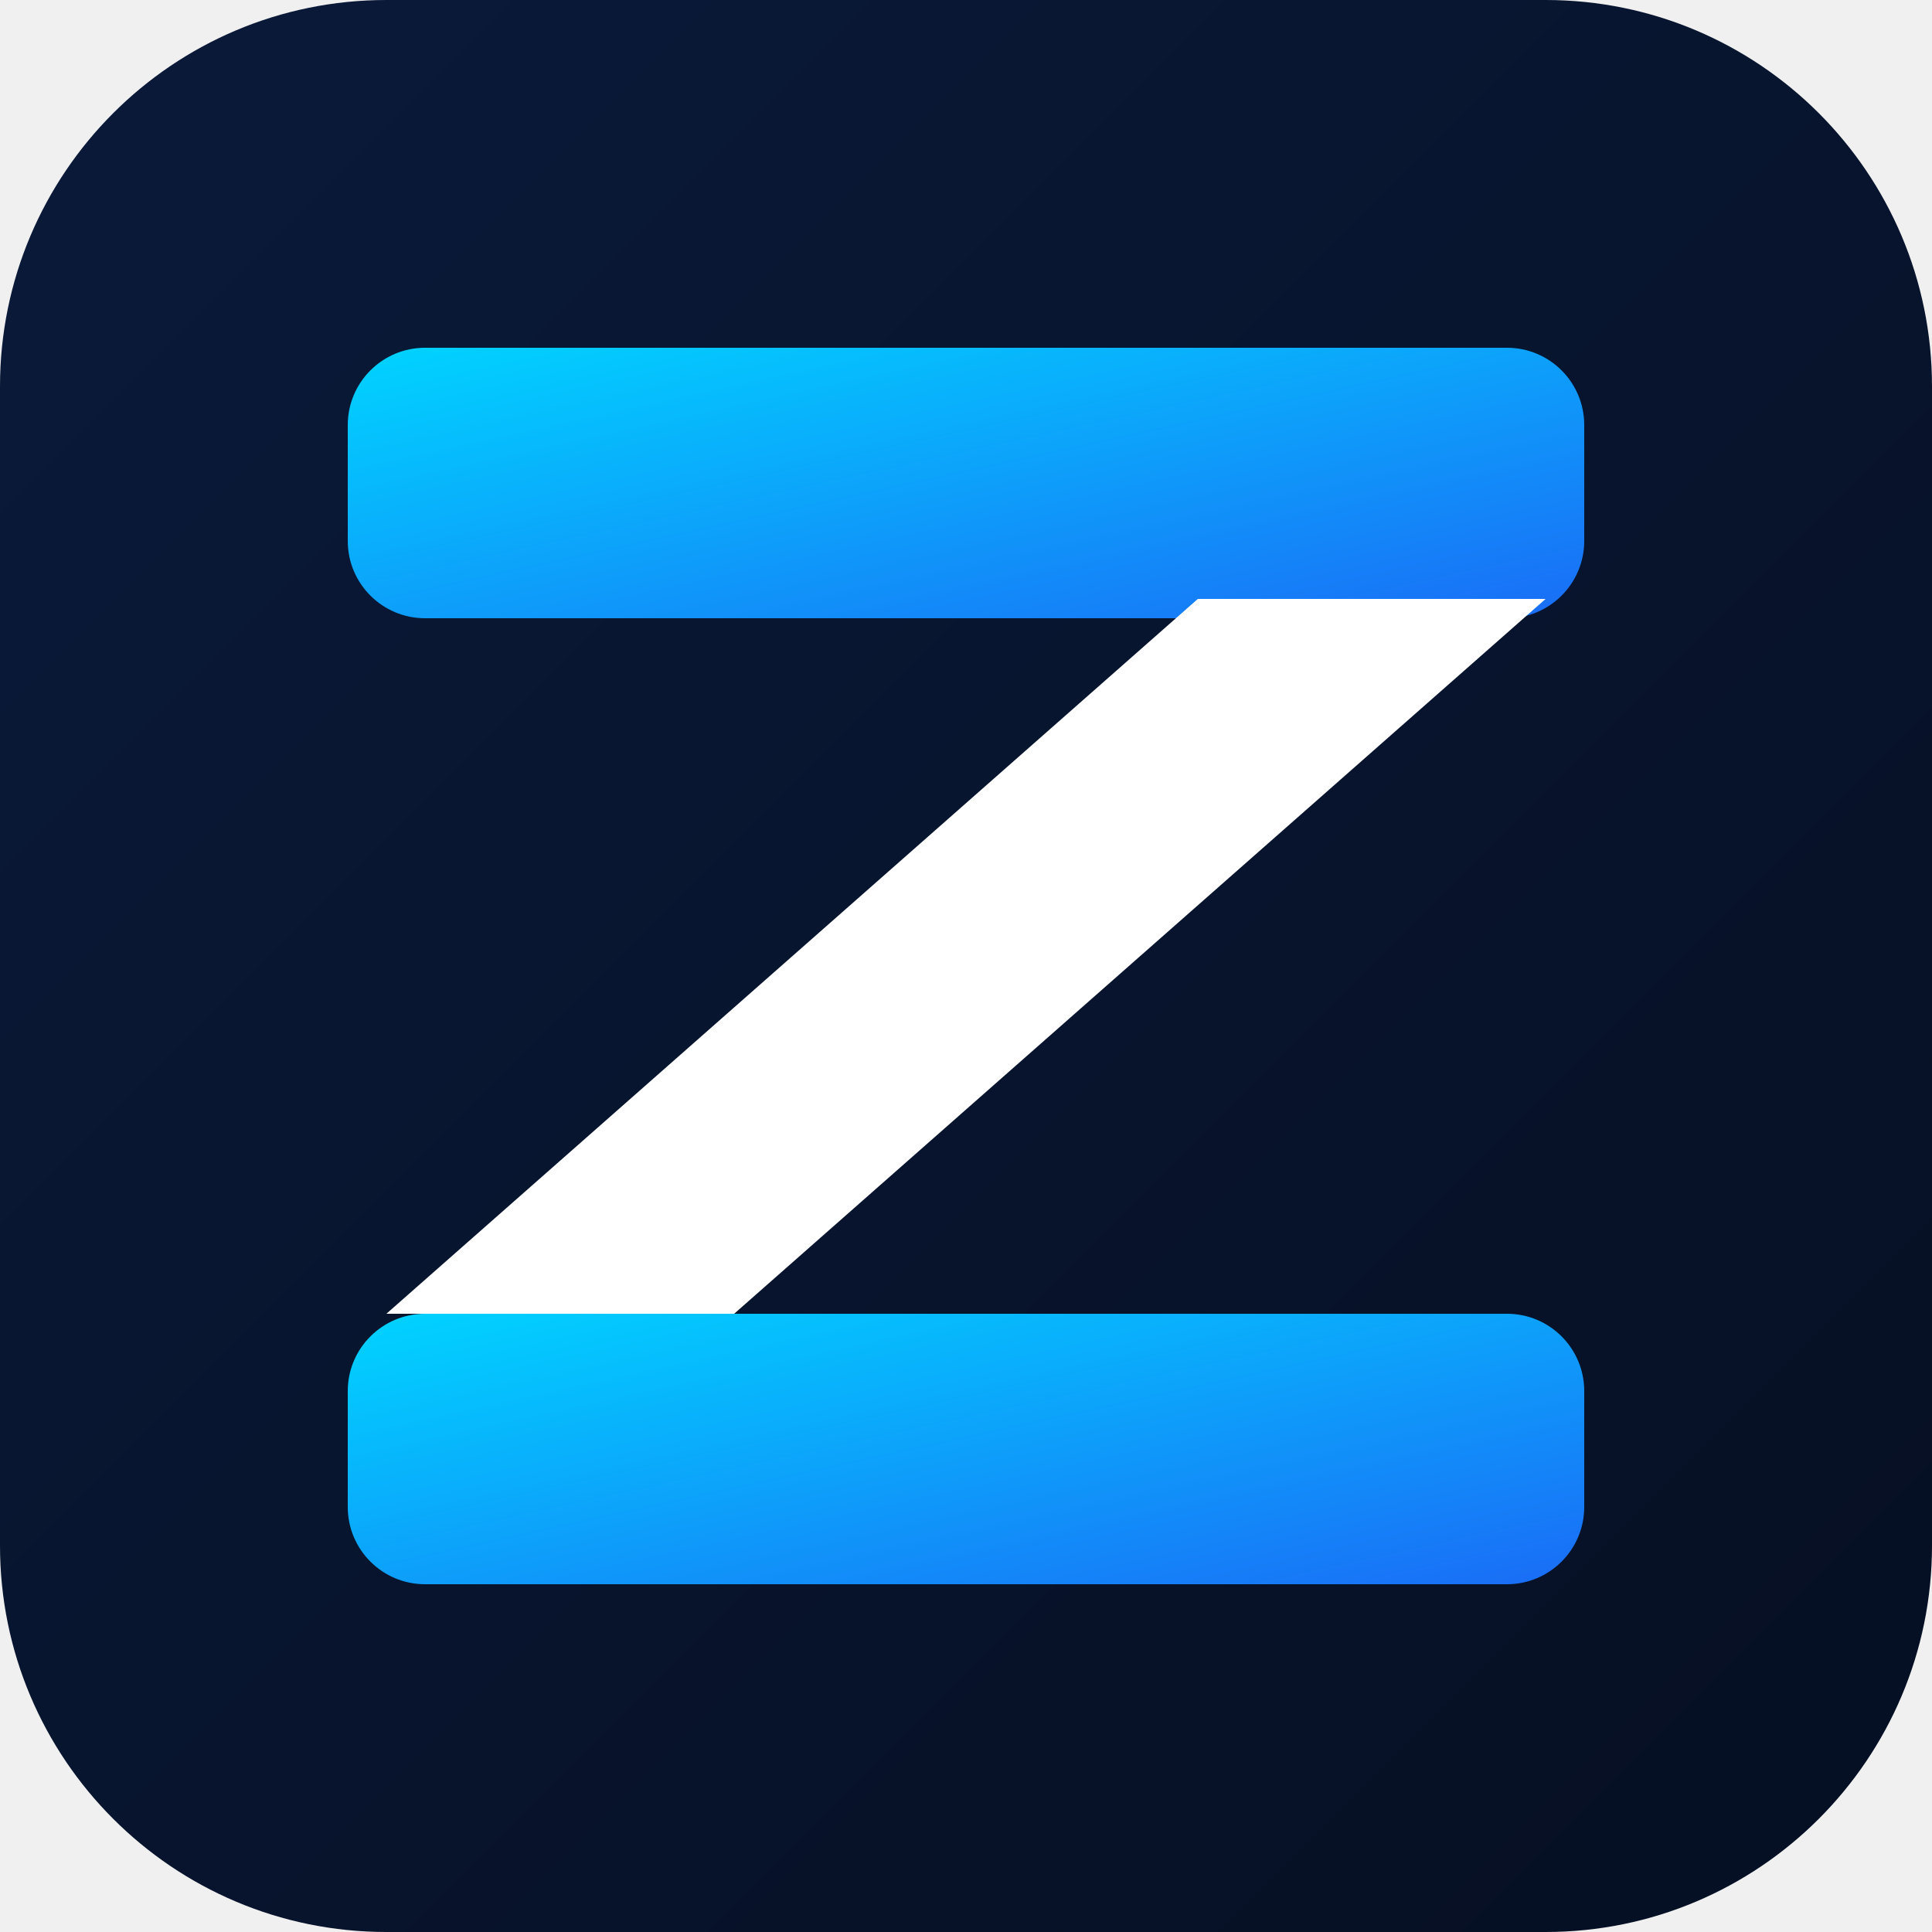
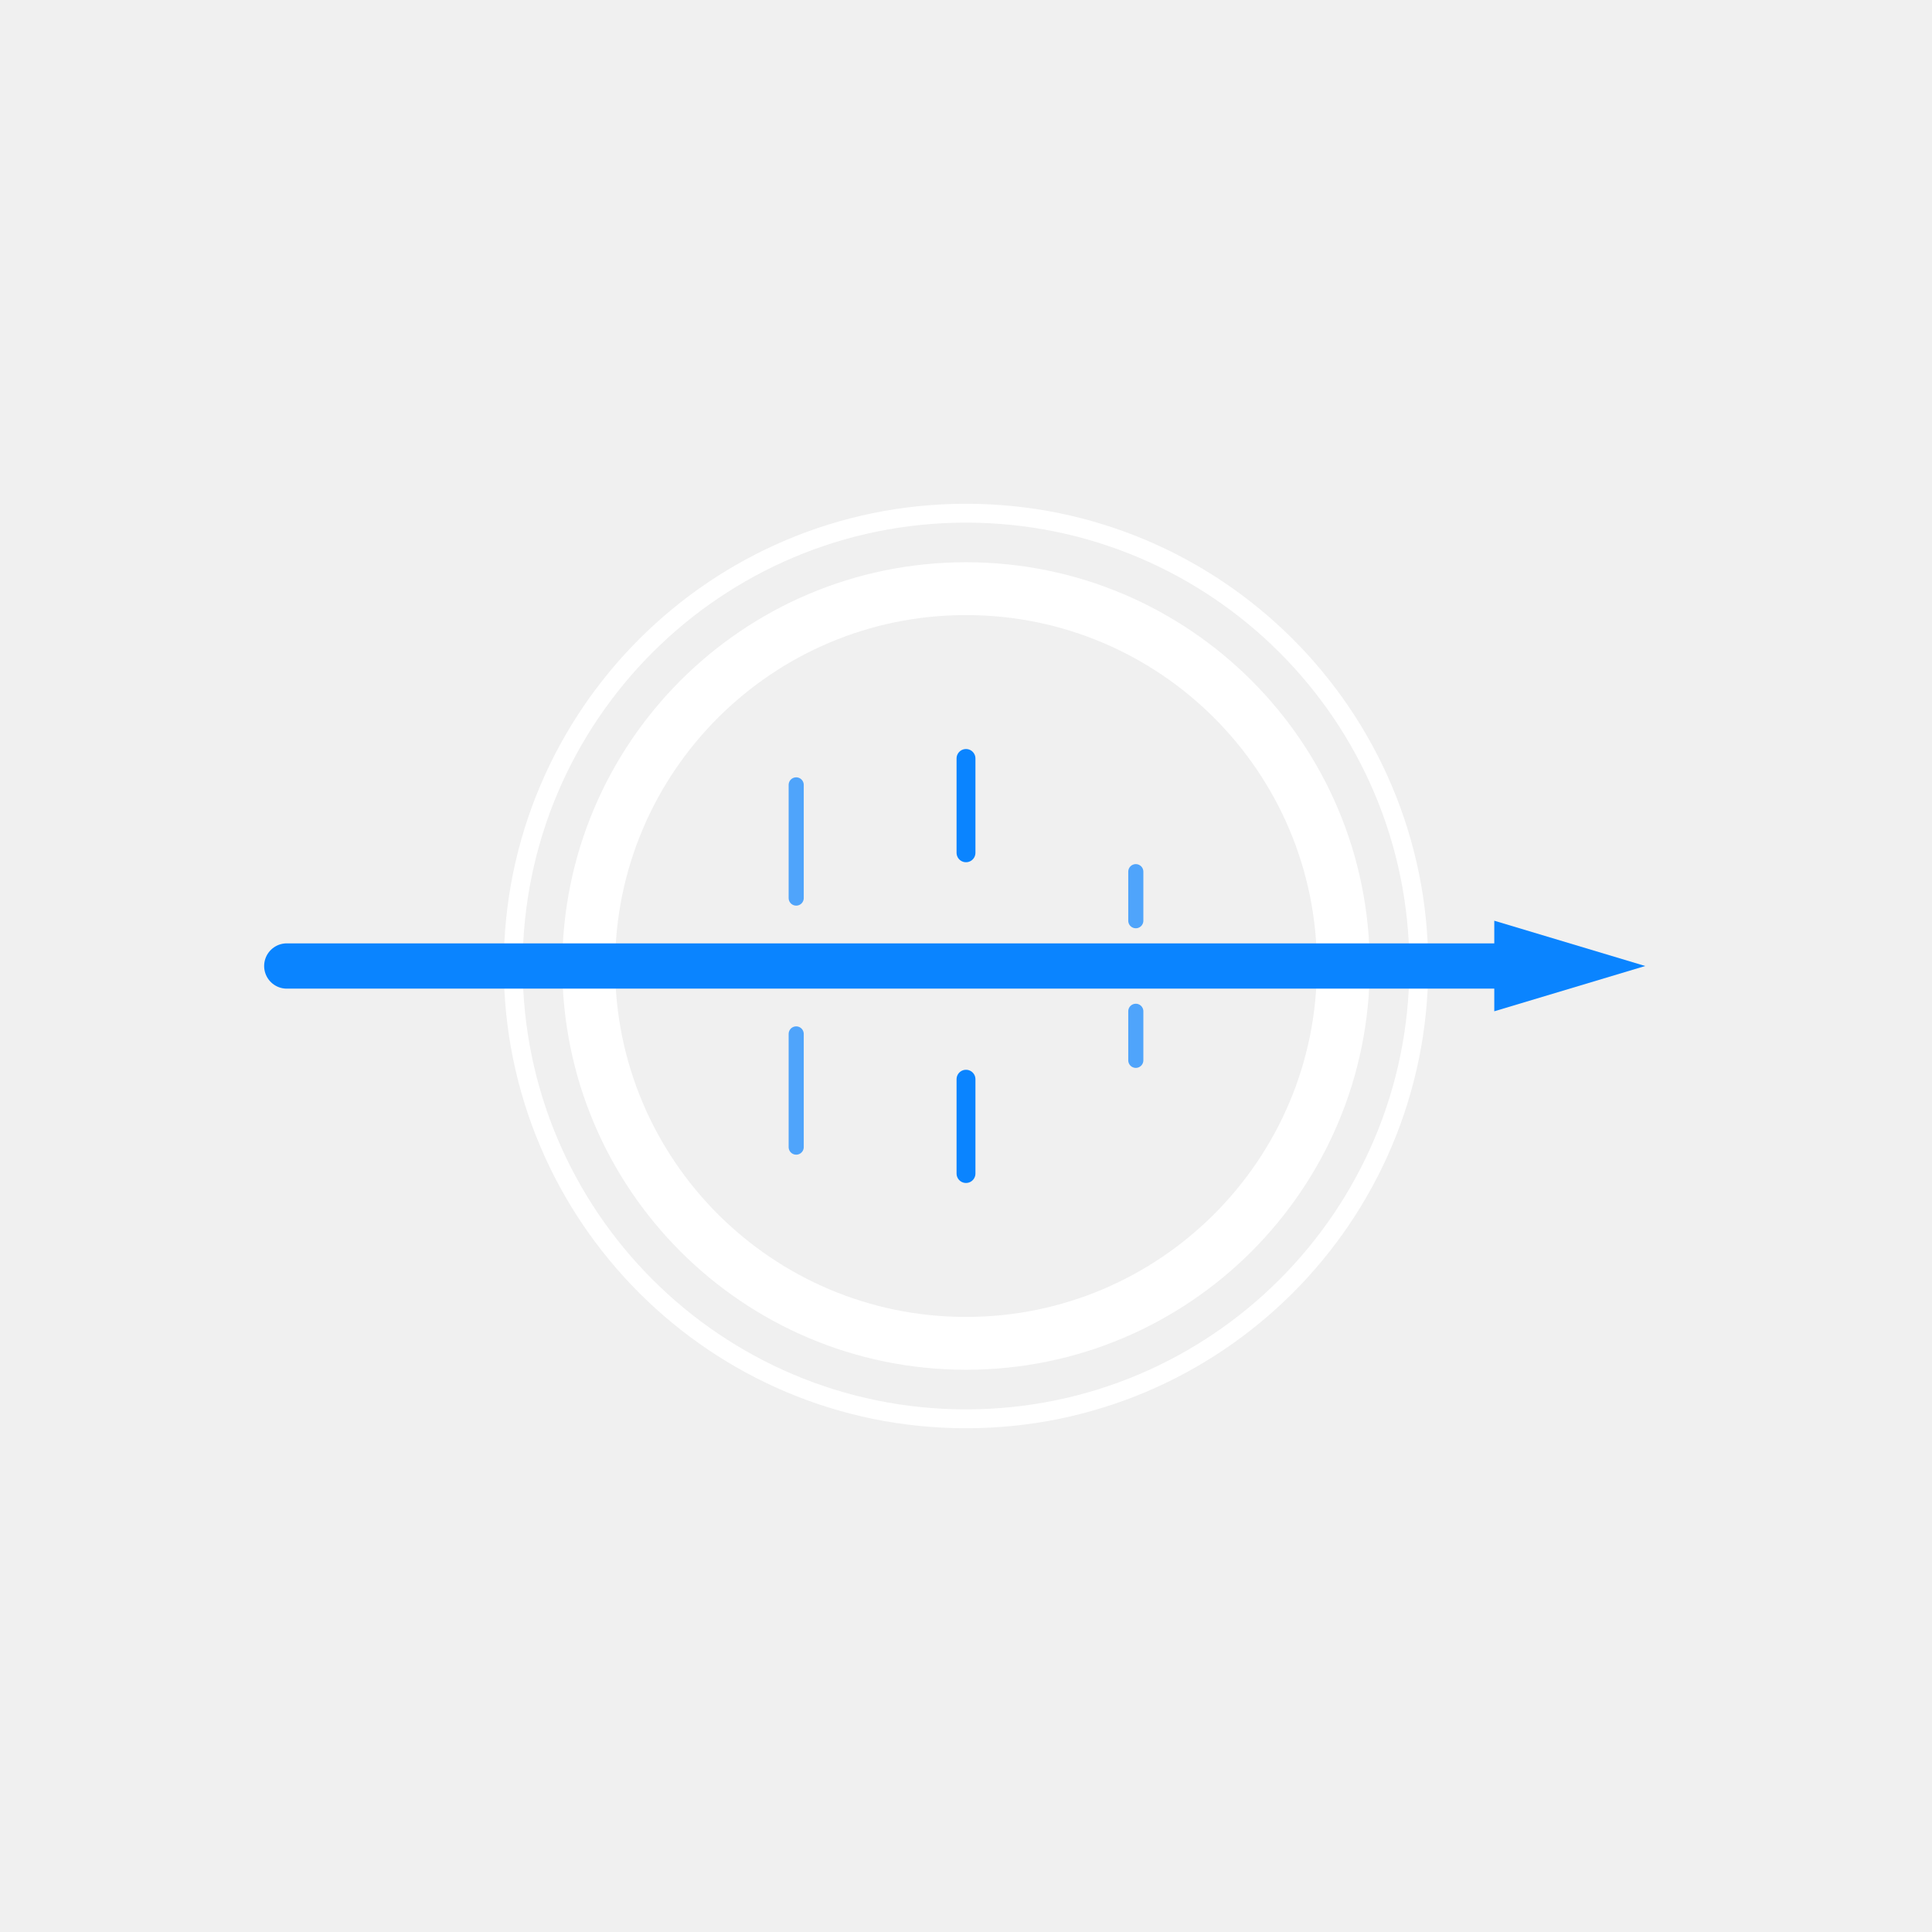
- <svg xmlns="http://www.w3.org/2000/svg" viewBox="0 0 100 100">
-   <defs>
-     <linearGradient id="bg" x1="0" y1="0" x2="1" y2="1">
-       <stop offset="0%" stop-color="#0a1a3a" />
-       <stop offset="100%" stop-color="#060f22" />
-     </linearGradient>
-     <linearGradient id="zg" x1="0" y1="0" x2="1" y2="1">
-       <stop offset="0%" stop-color="#00d4ff" />
-       <stop offset="100%" stop-color="#1a6cf6" />
-     </linearGradient>
-   </defs>
-   <rect width="100" height="100" rx="20" fill="url(#bg)" />
-   <rect x="18" y="18" width="64" height="14" rx="4" fill="url(#zg)" />
-   <polygon points="62,31  80,31  38,68  20,68" fill="white" />
-   <rect x="18" y="68" width="64" height="14" rx="4" fill="url(#zg)" />
+ <svg xmlns="http://www.w3.org/2000/svg" viewBox="0 0 512 512" fill="none">
+   <g transform="translate(256, 256)">
+     <circle cx="0" cy="0" r="120" stroke="#FFFFFF" stroke-width="5" fill="none" />
+     <circle cx="0" cy="0" r="100" stroke="#FFFFFF" stroke-width="14" fill="none" />
+     <line x1="-180" y1="0" x2="143" y2="0" stroke="#0A84FF" stroke-width="12" stroke-linecap="round" />
+     <path d="M180 0 L140 -12 L140 12 Z" fill="#0A84FF" />
+     <line x1="0" y1="-55" x2="0" y2="-30" stroke="#0A84FF" stroke-width="5" stroke-linecap="round" />
+     <line x1="0" y1="30" x2="0" y2="55" stroke="#0A84FF" stroke-width="5" stroke-linecap="round" />
+     <line x1="-45" y1="-48" x2="-45" y2="-18" stroke="#0A84FF" stroke-width="4" stroke-linecap="round" stroke-opacity="0.7" />
+     <line x1="-45" y1="18" x2="-45" y2="48" stroke="#0A84FF" stroke-width="4" stroke-linecap="round" stroke-opacity="0.7" />
+     <line x1="45" y1="-25" x2="45" y2="-12" stroke="#0A84FF" stroke-width="4" stroke-linecap="round" stroke-opacity="0.7" />
+     <line x1="45" y1="12" x2="45" y2="25" stroke="#0A84FF" stroke-width="4" stroke-linecap="round" stroke-opacity="0.7" />
+     <circle cx="0" cy="0" r="5" fill="#0A84FF" />
+   </g>
</svg>
